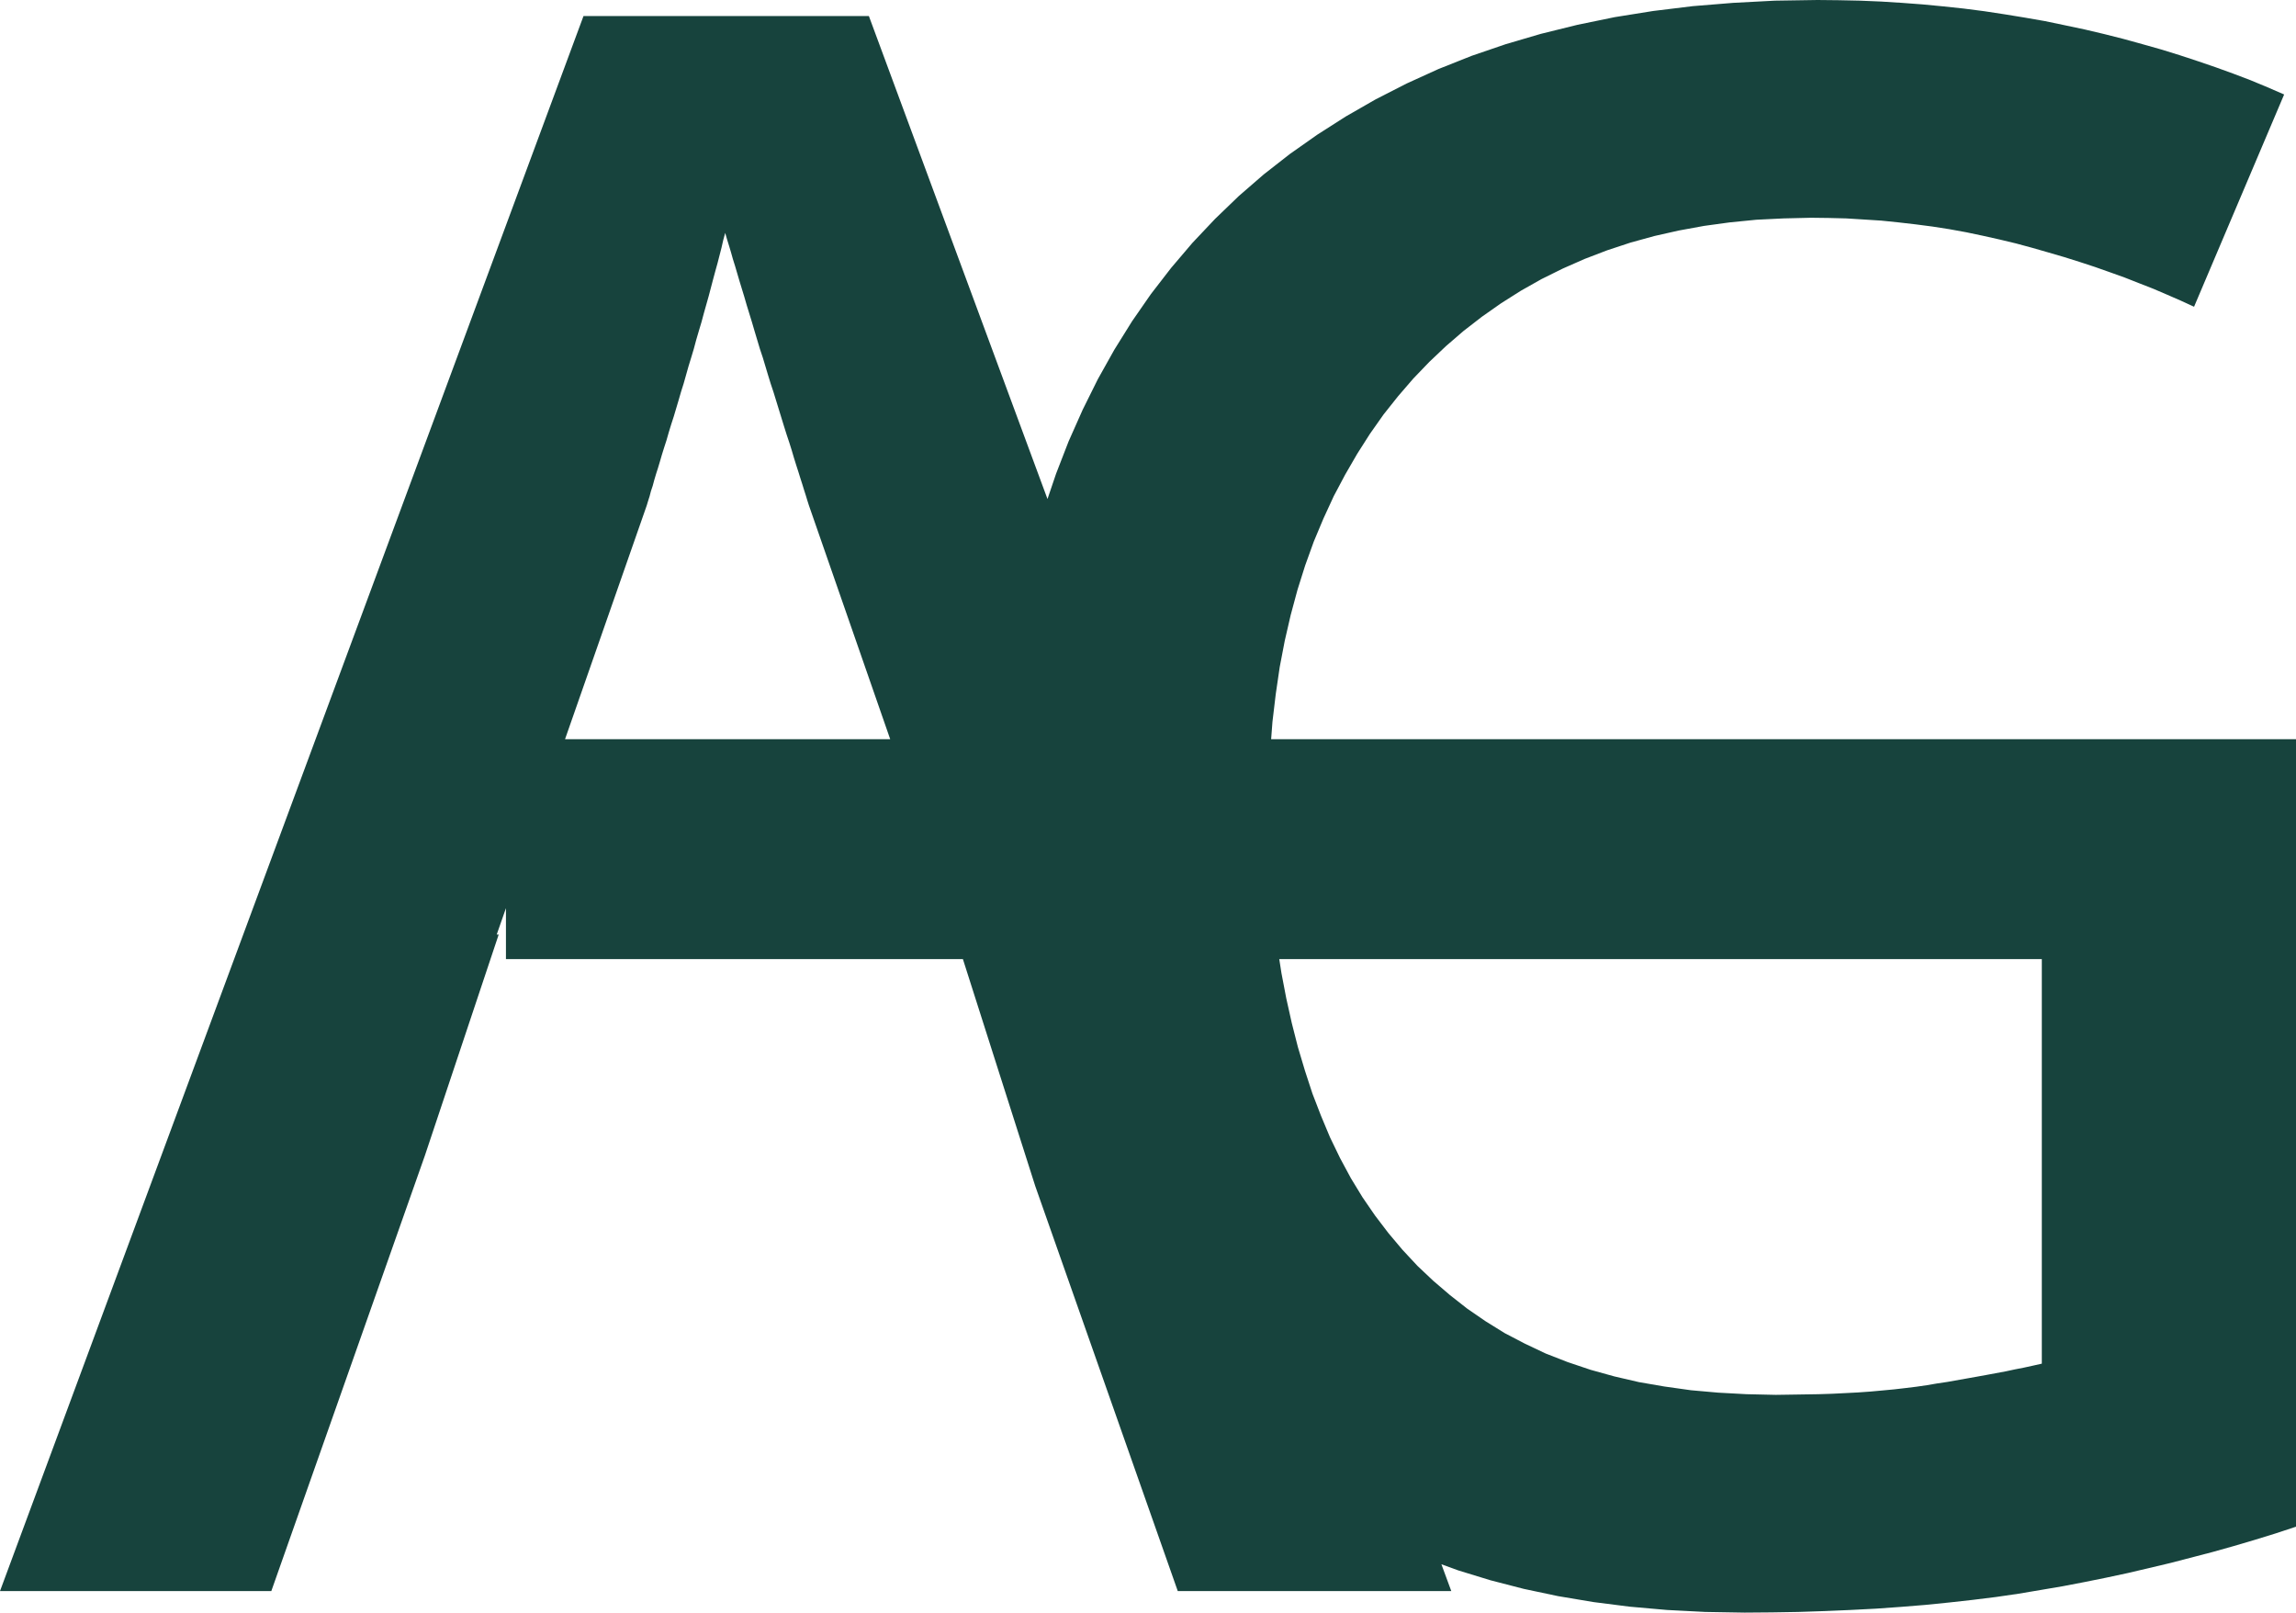
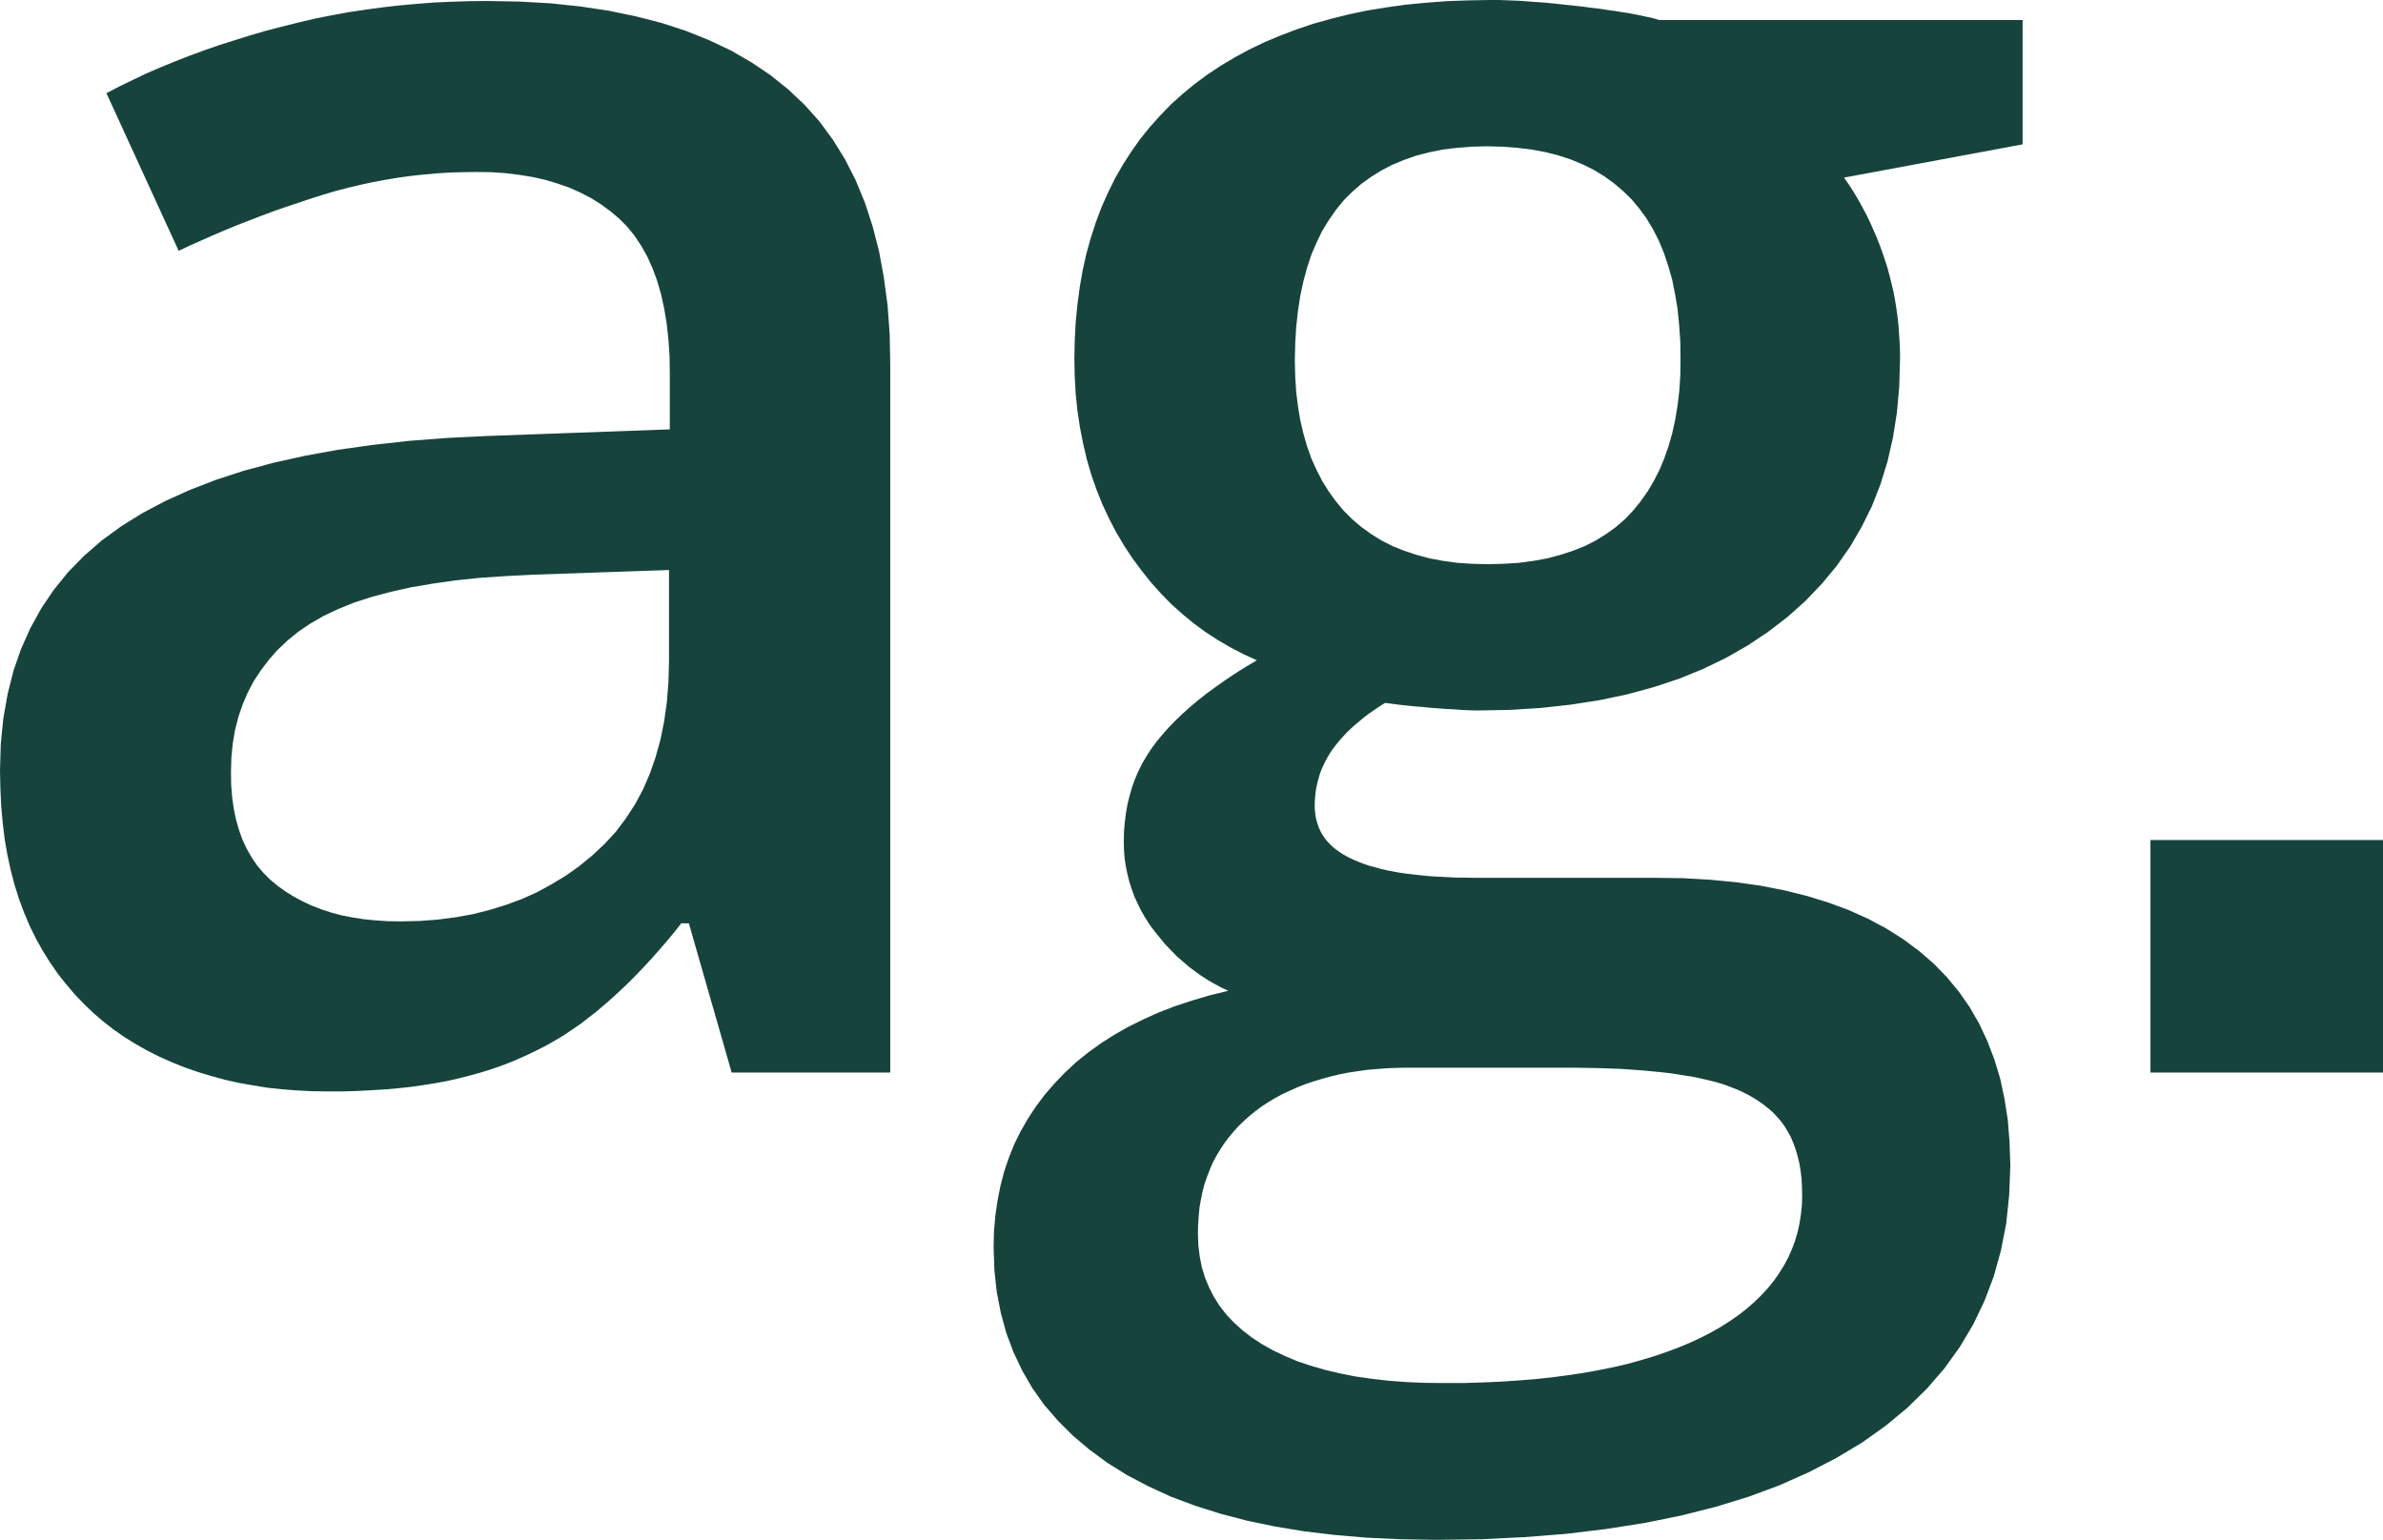
- <svg xmlns="http://www.w3.org/2000/svg" viewBox="0 0 104.51 73.39" width="104.51" height="73.39">
-   <path fill="#17433D" d="M88.12 33.64 L104.51 33.64 L104.51 69.48 L103.57 69.79 L102.63 70.08 L101.68 70.36 L100.72 70.63 L99.76 70.88 L98.80 71.13 L97.83 71.36 L96.85 71.59 L95.87 71.80 L94.88 72.00 L93.89 72.19 L92.89 72.36 L91.88 72.53 L90.85 72.68 L89.80 72.81 L88.72 72.93 L87.63 73.04 L86.52 73.13 L85.39 73.21 L84.23 73.27 L83.06 73.32 L81.86 73.36 L80.65 73.38 L79.41 73.39 L77.62 73.36 L75.88 73.27 L74.18 73.12 L72.53 72.91 L70.92 72.64 L69.36 72.31 L67.85 71.92 L66.38 71.47 L65.61 71.19 L66.06 72.41 L53.61 72.41 L47.12 53.97 L43.83 43.65 L23.03 43.65 L23.03 41.33 L22.61 42.53 L22.70 42.53 L19.34 52.59 L19.34 52.59 L12.35 72.41 L0.00 72.41 L26.56 0.73 L39.55 0.73 L47.68 22.71 L48.07 21.56 L48.64 20.09 L49.28 18.65 L49.97 17.26 L50.72 15.92 L51.53 14.62 L52.39 13.38 L53.31 12.19 L54.28 11.05 L55.31 9.96 L56.39 8.92 L57.52 7.94 L58.71 7.01 L59.96 6.13 L61.26 5.30 L62.62 4.52 L64.03 3.80 L65.48 3.14 L66.99 2.54 L68.54 2.01 L70.14 1.54 L71.80 1.13 L73.50 0.78 L75.25 0.50 L77.05 0.28 L78.89 0.13 L80.79 0.03 L82.73 0.00 L83.70 0.01 L84.66 0.03 L85.62 0.07 L86.57 0.13 L87.51 0.20 L88.45 0.29 L89.39 0.39 L90.32 0.51 L91.24 0.65 L92.16 0.80 L93.08 0.96 L93.99 1.15 L94.89 1.34 L95.78 1.55 L96.65 1.77 L97.52 2.01 L98.37 2.25 L99.21 2.51 L100.03 2.78 L100.85 3.06 L101.65 3.35 L102.44 3.65 L103.21 3.97 L103.97 4.30 L99.87 13.96 L99.26 13.68 L98.64 13.41 L98.01 13.14 L97.37 12.89 L96.71 12.63 L96.04 12.39 L95.36 12.15 L94.66 11.92 L93.96 11.70 L93.24 11.49 L92.51 11.28 L91.77 11.08 L91.02 10.90 L90.26 10.73 L89.50 10.57 L88.73 10.43 L87.96 10.31 L87.19 10.21 L86.41 10.12 L85.63 10.04 L84.84 9.99 L84.04 9.94 L83.24 9.92 L82.44 9.91 L81.18 9.94 L79.95 10.00 L78.74 10.12 L77.57 10.28 L76.42 10.49 L75.31 10.74 L74.22 11.04 L73.16 11.39 L72.14 11.78 L71.14 12.22 L70.17 12.70 L69.23 13.23 L68.33 13.80 L67.46 14.41 L66.62 15.06 L65.82 15.75 L65.06 16.47 L64.33 17.23 L63.64 18.03 L62.98 18.86 L62.36 19.74 L61.78 20.65 L61.23 21.60 L60.71 22.58 L60.24 23.60 L59.80 24.65 L59.41 25.73 L59.06 26.84 L58.75 27.99 L58.48 29.16 L58.25 30.36 L58.07 31.59 L57.92 32.85 L57.86 33.64 L77.85 33.64Z M40.52 33.64 L36.82 23.00 L36.75 22.78 L36.68 22.55 L36.60 22.30 L36.52 22.04 L36.43 21.76 L36.34 21.47 L36.24 21.16 L36.14 20.84 L36.04 20.50 L35.93 20.15 L35.81 19.79 L35.69 19.41 L35.57 19.02 L35.45 18.63 L35.33 18.24 L35.21 17.85 L35.08 17.46 L34.96 17.07 L34.84 16.67 L34.72 16.27 L34.59 15.88 L34.47 15.48 L34.35 15.08 L34.23 14.67 L34.11 14.28 L33.99 13.89 L33.88 13.51 L33.77 13.15 L33.66 12.79 L33.56 12.45 L33.46 12.11 L33.36 11.79 L33.27 11.47 L33.18 11.17 L33.09 10.88 L33.01 10.60 L32.92 10.93 L32.84 11.28 L32.75 11.63 L32.66 11.98 L32.56 12.34 L32.46 12.71 L32.36 13.09 L32.26 13.47 L32.15 13.86 L32.04 14.25 L31.93 14.66 L31.81 15.06 L31.69 15.47 L31.58 15.88 L31.46 16.28 L31.34 16.67 L31.23 17.06 L31.12 17.45 L31.00 17.83 L30.89 18.21 L30.78 18.58 L30.67 18.95 L30.55 19.32 L30.44 19.68 L30.34 20.03 L30.23 20.37 L30.13 20.69 L30.04 21.00 L29.95 21.30 L29.86 21.58 L29.78 21.85 L29.71 22.11 L29.63 22.35 L29.57 22.58 L29.50 22.80 L29.44 23.00 L25.72 33.64Z M58.23 43.65 L58.33 44.29 L58.55 45.44 L58.80 46.56 L59.08 47.66 L59.40 48.73 L59.74 49.77 L60.13 50.78 L60.54 51.76 L61.00 52.71 L61.49 53.62 L62.02 54.49 L62.59 55.32 L63.20 56.12 L63.84 56.88 L64.52 57.61 L65.24 58.29 L66.00 58.94 L66.79 59.56 L67.62 60.13 L68.49 60.67 L69.41 61.15 L70.36 61.60 L71.36 61.99 L72.40 62.34 L73.48 62.64 L74.60 62.90 L75.76 63.10 L76.97 63.27 L78.21 63.38 L79.50 63.45 L80.83 63.48 L81.50 63.47 L82.15 63.46 L82.78 63.45 L83.40 63.43 L84.00 63.40 L84.58 63.37 L85.14 63.33 L85.69 63.28 L86.22 63.23 L86.74 63.17 L87.23 63.11 L87.71 63.04 L88.18 62.96 L88.65 62.89 L89.10 62.81 L89.55 62.73 L90.00 62.65 L90.44 62.57 L90.87 62.49 L91.30 62.41 L91.72 62.32 L92.13 62.24 L92.54 62.15 L92.94 62.06 L92.94 43.65 L88.12 43.65 L77.85 43.65Z" />
+ <svg xmlns="http://www.w3.org/2000/svg" viewBox="0 0 122.46 79.15" width="122.46" height="79.15">
+   <path fill="#17433D" d="M68.59 78.90 L67.01 78.71 L65.50 78.46 L64.06 78.16 L62.69 77.80 L61.40 77.39 L60.17 76.93 L59.02 76.40 L57.93 75.83 L56.92 75.20 L55.98 74.51 L55.13 73.79 L54.36 73.02 L53.66 72.21 L53.05 71.35 L52.53 70.45 L52.08 69.50 L51.71 68.51 L51.43 67.48 L51.22 66.40 L51.10 65.28 L51.06 64.11 L51.08 63.29 L51.15 62.49 L51.26 61.72 L51.41 60.96 L51.60 60.23 L51.84 59.52 L52.12 58.82 L52.45 58.15 L52.82 57.51 L53.23 56.88 L53.69 56.27 L54.19 55.69 L54.73 55.13 L55.30 54.60 L55.92 54.10 L56.57 53.63 L57.26 53.19 L57.98 52.78 L58.75 52.40 L59.55 52.04 L60.38 51.72 L61.26 51.43 L62.17 51.16 L63.12 50.93 L62.76 50.76 L62.41 50.57 L62.06 50.37 L61.72 50.15 L61.40 49.92 L61.08 49.68 L60.77 49.41 L60.46 49.14 L60.17 48.84 L59.88 48.54 L59.61 48.21 L59.34 47.88 L59.08 47.53 L58.85 47.17 L58.64 46.81 L58.46 46.44 L58.29 46.07 L58.15 45.68 L58.03 45.30 L57.93 44.90 L57.85 44.50 L57.79 44.10 L57.76 43.68 L57.75 43.26 L57.76 42.76 L57.80 42.28 L57.86 41.80 L57.94 41.34 L58.05 40.89 L58.18 40.45 L58.33 40.03 L58.51 39.62 L58.71 39.22 L58.94 38.83 L59.19 38.45 L59.46 38.09 L59.76 37.73 L60.08 37.37 L60.42 37.02 L60.79 36.67 L61.18 36.32 L61.60 35.97 L62.03 35.63 L62.50 35.29 L62.98 34.95 L63.49 34.61 L64.03 34.27 L64.59 33.94 L63.89 33.62 L63.22 33.27 L62.57 32.89 L61.94 32.48 L61.34 32.04 L60.76 31.56 L60.20 31.06 L59.67 30.52 L59.16 29.95 L58.68 29.35 L58.21 28.72 L57.77 28.05 L57.36 27.36 L56.99 26.65 L56.65 25.92 L56.35 25.17 L56.08 24.40 L55.85 23.61 L55.66 22.80 L55.50 21.98 L55.37 21.13 L55.28 20.26 L55.23 19.37 L55.21 18.46 L55.23 17.49 L55.28 16.55 L55.37 15.64 L55.49 14.74 L55.64 13.88 L55.83 13.03 L56.06 12.21 L56.32 11.41 L56.61 10.64 L56.94 9.90 L57.30 9.17 L57.70 8.47 L58.13 7.80 L58.59 7.15 L59.09 6.53 L59.62 5.94 L60.17 5.37 L60.77 4.83 L61.39 4.32 L62.04 3.84 L62.73 3.38 L63.45 2.95 L64.19 2.55 L64.98 2.17 L65.79 1.83 L66.63 1.51 L67.49 1.22 L68.39 0.97 L69.31 0.74 L70.26 0.54 L71.24 0.38 L72.25 0.24 L73.28 0.14 L74.34 0.06 L75.43 0.02 L76.55 0.00 L76.79 0.00 L77.04 0.00 L77.30 0.01 L77.56 0.02 L77.82 0.03 L78.08 0.04 L78.35 0.06 L78.62 0.08 L78.90 0.10 L79.18 0.12 L79.46 0.14 L79.75 0.17 L80.03 0.20 L80.32 0.23 L80.60 0.26 L80.88 0.29 L81.15 0.32 L81.42 0.35 L81.69 0.39 L81.95 0.42 L82.21 0.45 L82.47 0.49 L82.72 0.53 L82.97 0.56 L83.21 0.60 L83.45 0.64 L83.67 0.67 L83.88 0.71 L84.09 0.75 L84.28 0.79 L84.47 0.83 L84.64 0.87 L84.81 0.90 L84.96 0.94 L85.11 0.98 L85.24 1.03 L103.94 1.03 L103.94 7.42 L94.76 9.13 L94.98 9.44 L95.19 9.76 L95.39 10.09 L95.58 10.42 L95.77 10.77 L95.95 11.11 L96.12 11.47 L96.28 11.83 L96.44 12.20 L96.59 12.58 L96.73 12.96 L96.86 13.35 L96.99 13.75 L97.10 14.16 L97.20 14.56 L97.30 14.98 L97.38 15.40 L97.45 15.83 L97.51 16.26 L97.56 16.70 L97.59 17.14 L97.62 17.59 L97.64 18.04 L97.64 18.51 L97.60 19.88 L97.48 21.21 L97.28 22.48 L97.00 23.71 L96.64 24.88 L96.20 26.01 L95.67 27.08 L95.07 28.11 L94.39 29.08 L93.62 30.01 L92.78 30.89 L91.86 31.71 L90.86 32.48 L89.81 33.18 L88.69 33.82 L87.51 34.39 L86.28 34.89 L84.98 35.32 L83.62 35.69 L82.20 35.99 L80.72 36.22 L79.18 36.39 L77.58 36.49 L75.91 36.52 L75.51 36.51 L75.10 36.49 L74.70 36.46 L74.30 36.44 L73.90 36.41 L73.51 36.38 L73.12 36.34 L72.72 36.31 L72.33 36.27 L71.95 36.23 L71.56 36.18 L71.18 36.13 L70.89 36.31 L70.61 36.50 L70.35 36.68 L70.10 36.87 L69.86 37.07 L69.63 37.26 L69.41 37.46 L69.20 37.66 L69.01 37.87 L68.82 38.08 L68.65 38.29 L68.49 38.50 L68.34 38.72 L68.21 38.94 L68.09 39.17 L67.98 39.40 L67.88 39.63 L67.80 39.87 L67.73 40.12 L67.67 40.37 L67.62 40.62 L67.59 40.88 L67.57 41.14 L67.56 41.41 L67.57 41.62 L67.59 41.83 L67.62 42.03 L67.67 42.23 L67.73 42.42 L67.80 42.60 L67.88 42.77 L67.98 42.94 L68.09 43.10 L68.21 43.25 L68.34 43.39 L68.49 43.53 L68.65 43.66 L68.83 43.79 L69.01 43.91 L69.21 44.02 L69.42 44.13 L69.65 44.23 L69.88 44.33 L70.13 44.42 L70.39 44.51 L70.67 44.58 L70.95 44.66 L71.25 44.73 L71.56 44.79 L71.88 44.85 L72.22 44.90 L72.56 44.94 L72.92 44.98 L73.28 45.02 L73.66 45.05 L74.05 45.07 L74.45 45.09 L74.86 45.11 L75.28 45.11 L75.72 45.12 L85.04 45.12 L86.50 45.14 L87.89 45.22 L89.23 45.35 L90.50 45.53 L91.72 45.77 L92.88 46.06 L93.98 46.40 L95.03 46.79 L96.01 47.23 L96.94 47.73 L97.81 48.28 L98.62 48.88 L99.37 49.53 L100.05 50.23 L100.67 50.98 L101.22 51.77 L101.71 52.62 L102.13 53.52 L102.49 54.46 L102.79 55.45 L103.01 56.49 L103.18 57.58 L103.27 58.72 L103.31 59.91 L103.25 61.42 L103.10 62.87 L102.83 64.26 L102.46 65.60 L101.98 66.87 L101.40 68.08 L100.71 69.24 L99.92 70.34 L99.02 71.38 L98.02 72.36 L96.91 73.28 L95.69 74.15 L94.37 74.94 L92.96 75.67 L91.46 76.34 L89.87 76.93 L88.18 77.45 L86.40 77.90 L84.53 78.28 L82.56 78.59 L80.50 78.84 L78.35 79.01 L76.10 79.12 L73.77 79.15 L71.97 79.12 L70.25 79.04Z M77.09 71.02 L78.00 70.96 L78.88 70.89 L79.73 70.80 L80.56 70.69 L81.37 70.57 L82.14 70.43 L82.89 70.28 L83.62 70.11 L84.31 69.92 L84.98 69.72 L85.62 69.50 L86.24 69.27 L86.82 69.03 L87.38 68.77 L87.91 68.50 L88.42 68.21 L88.89 67.91 L89.34 67.60 L89.76 67.27 L90.15 66.93 L90.51 66.58 L90.85 66.21 L91.16 65.83 L91.43 65.44 L91.68 65.04 L91.90 64.63 L92.09 64.20 L92.25 63.77 L92.38 63.32 L92.48 62.86 L92.55 62.40 L92.60 61.92 L92.61 61.43 L92.60 60.99 L92.58 60.58 L92.53 60.18 L92.47 59.80 L92.38 59.44 L92.28 59.09 L92.16 58.76 L92.03 58.45 L91.87 58.16 L91.70 57.88 L91.51 57.62 L91.29 57.37 L91.07 57.14 L90.82 56.93 L90.55 56.72 L90.27 56.53 L89.97 56.35 L89.65 56.18 L89.31 56.02 L88.95 55.88 L88.58 55.74 L88.18 55.62 L87.77 55.52 L87.34 55.42 L86.89 55.33 L86.43 55.26 L85.94 55.18 L85.44 55.12 L84.92 55.07 L84.39 55.02 L83.83 54.98 L83.26 54.94 L82.67 54.92 L82.06 54.90 L81.44 54.89 L80.80 54.88 L72.30 54.88 L71.78 54.89 L71.26 54.91 L70.76 54.95 L70.27 54.99 L69.78 55.06 L69.31 55.13 L68.85 55.22 L68.39 55.33 L67.95 55.45 L67.52 55.58 L67.10 55.72 L66.69 55.88 L66.29 56.06 L65.90 56.24 L65.53 56.44 L65.18 56.65 L64.84 56.87 L64.52 57.11 L64.21 57.36 L63.92 57.62 L63.64 57.89 L63.38 58.18 L63.13 58.48 L62.90 58.79 L62.69 59.11 L62.49 59.45 L62.31 59.79 L62.16 60.15 L62.02 60.51 L61.89 60.89 L61.79 61.28 L61.71 61.68 L61.64 62.08 L61.60 62.51 L61.57 62.94 L61.56 63.38 L61.58 63.99 L61.65 64.57 L61.76 65.13 L61.92 65.66 L62.13 66.17 L62.38 66.66 L62.68 67.13 L63.02 67.57 L63.41 67.98 L63.85 68.38 L64.33 68.75 L64.85 69.09 L65.42 69.41 L66.03 69.70 L66.67 69.97 L67.36 70.20 L68.08 70.41 L68.84 70.59 L69.64 70.75 L70.48 70.87 L71.35 70.97 L72.26 71.04 L73.22 71.08 L74.21 71.09 L75.19 71.09 L76.15 71.06Z M78.06 28.93 L78.80 28.83 L79.52 28.70 L80.19 28.52 L80.83 28.31 L81.44 28.07 L82.01 27.78 L82.54 27.45 L83.04 27.09 L83.50 26.69 L83.92 26.25 L84.31 25.77 L84.67 25.26 L84.99 24.72 L85.28 24.15 L85.53 23.55 L85.75 22.92 L85.94 22.25 L86.09 21.56 L86.21 20.83 L86.30 20.07 L86.35 19.28 L86.36 18.46 L86.35 17.56 L86.29 16.71 L86.21 15.89 L86.08 15.12 L85.93 14.37 L85.73 13.67 L85.51 13.01 L85.25 12.38 L84.95 11.79 L84.62 11.24 L84.25 10.73 L83.85 10.25 L83.41 9.82 L82.94 9.42 L82.44 9.06 L81.90 8.73 L81.33 8.45 L80.73 8.20 L80.09 7.99 L79.42 7.82 L78.72 7.69 L77.98 7.60 L77.21 7.54 L76.40 7.52 L75.61 7.54 L74.86 7.60 L74.13 7.69 L73.44 7.83 L72.78 8.00 L72.15 8.22 L71.55 8.47 L70.99 8.76 L70.46 9.09 L69.96 9.45 L69.49 9.86 L69.05 10.30 L68.65 10.79 L68.29 11.31 L67.95 11.86 L67.66 12.46 L67.39 13.09 L67.17 13.76 L66.98 14.46 L66.82 15.21 L66.70 15.99 L66.61 16.81 L66.56 17.66 L66.54 18.55 L66.56 19.36 L66.61 20.14 L66.70 20.88 L66.82 21.60 L66.98 22.29 L67.17 22.94 L67.39 23.57 L67.66 24.16 L67.95 24.73 L68.29 25.27 L68.65 25.77 L69.05 26.25 L69.49 26.69 L69.96 27.09 L70.46 27.45 L70.99 27.78 L71.56 28.07 L72.16 28.31 L72.79 28.52 L73.46 28.70 L74.16 28.83 L74.89 28.93 L75.65 28.98 L76.45 29.00 L77.27 28.98Z M28.28 0.17 L29.81 0.33 L31.28 0.55 L32.68 0.84 L34.00 1.18 L35.26 1.59 L36.45 2.07 L37.57 2.60 L38.61 3.20 L39.59 3.86 L40.50 4.59 L41.34 5.38 L42.11 6.24 L42.80 7.18 L43.42 8.18 L43.97 9.26 L44.44 10.40 L44.84 11.62 L45.17 12.90 L45.42 14.26 L45.61 15.68 L45.72 17.18 L45.75 18.75 L45.75 55.13 L37.60 55.13 L35.40 47.46 L35.01 47.46 L34.63 47.94 L34.24 48.41 L33.85 48.86 L33.46 49.30 L33.07 49.72 L32.68 50.13 L32.28 50.53 L31.88 50.91 L31.48 51.28 L31.08 51.63 L30.68 51.97 L30.27 52.29 L29.86 52.61 L29.44 52.90 L29.01 53.19 L28.56 53.46 L28.11 53.72 L27.64 53.96 L27.17 54.19 L26.68 54.41 L26.19 54.62 L25.68 54.81 L25.16 54.99 L24.63 55.15 L24.09 55.30 L23.53 55.44 L22.95 55.57 L22.35 55.68 L21.73 55.78 L21.09 55.87 L20.43 55.94 L19.75 56.00 L19.05 56.04 L18.34 56.08 L17.60 56.10 L16.85 56.10 L16.05 56.09 L15.26 56.05 L14.49 55.99 L13.74 55.91 L13.00 55.79 L12.27 55.66 L11.55 55.50 L10.86 55.31 L10.17 55.10 L9.50 54.87 L8.85 54.61 L8.20 54.32 L7.58 54.01 L6.98 53.67 L6.40 53.31 L5.84 52.92 L5.31 52.51 L4.80 52.07 L4.31 51.60 L3.84 51.11 L3.40 50.59 L2.97 50.05 L2.57 49.47 L2.20 48.88 L1.85 48.25 L1.53 47.60 L1.24 46.92 L0.98 46.22 L0.75 45.49 L0.55 44.73 L0.38 43.94 L0.24 43.13 L0.14 42.29 L0.06 41.42 L0.02 40.52 L0.00 39.60 L0.04 38.24 L0.17 36.93 L0.39 35.68 L0.69 34.49 L1.08 33.36 L1.56 32.29 L2.12 31.27 L2.77 30.31 L3.50 29.41 L4.32 28.57 L5.23 27.78 L6.23 27.05 L7.31 26.38 L8.48 25.76 L9.74 25.19 L11.08 24.67 L12.52 24.20 L14.04 23.79 L15.66 23.43 L17.36 23.12 L19.15 22.87 L21.03 22.66 L22.99 22.51 L25.05 22.41 L34.42 22.07 L34.42 19.24 L34.41 18.32 L34.35 17.46 L34.26 16.63 L34.13 15.85 L33.97 15.12 L33.77 14.43 L33.53 13.78 L33.26 13.18 L32.95 12.63 L32.61 12.12 L32.23 11.65 L31.81 11.23 L31.36 10.85 L30.88 10.50 L30.37 10.18 L29.83 9.90 L29.27 9.65 L28.67 9.44 L28.04 9.25 L27.38 9.10 L26.70 8.99 L25.98 8.90 L25.24 8.85 L24.46 8.84 L23.79 8.85 L23.12 8.87 L22.45 8.91 L21.79 8.97 L21.13 9.04 L20.47 9.13 L19.82 9.24 L19.17 9.36 L18.52 9.50 L17.88 9.65 L17.24 9.82 L16.60 10.01 L15.97 10.21 L15.34 10.42 L14.71 10.63 L14.08 10.85 L13.46 11.08 L12.84 11.32 L12.22 11.56 L11.61 11.81 L11.00 12.07 L10.39 12.34 L9.78 12.61 L9.18 12.89 L5.47 4.79 L6.14 4.44 L6.82 4.11 L7.51 3.78 L8.23 3.47 L8.96 3.17 L9.70 2.88 L10.46 2.60 L11.23 2.33 L12.02 2.08 L12.82 1.83 L13.64 1.59 L14.48 1.37 L15.32 1.16 L16.17 0.96 L17.03 0.79 L17.89 0.63 L18.76 0.50 L19.64 0.38 L20.51 0.28 L21.40 0.20 L22.29 0.13 L23.19 0.09 L24.09 0.06 L25.00 0.05 L26.67 0.08Z M26.00 29.61 L24.67 29.70 L23.42 29.83 L22.23 30.00 L21.12 30.19 L20.08 30.42 L19.11 30.68 L18.21 30.97 L17.39 31.30 L16.63 31.66 L15.95 32.05 L15.33 32.47 L14.78 32.92 L14.27 33.40 L13.82 33.91 L13.41 34.45 L13.04 35.01 L12.73 35.60 L12.47 36.21 L12.25 36.85 L12.08 37.52 L11.96 38.22 L11.89 38.95 L11.87 39.70 L11.88 40.35 L11.93 40.97 L12.01 41.56 L12.13 42.13 L12.28 42.66 L12.46 43.16 L12.68 43.63 L12.93 44.07 L13.21 44.48 L13.53 44.86 L13.88 45.21 L14.26 45.53 L14.67 45.82 L15.10 46.09 L15.55 46.33 L16.02 46.55 L16.51 46.74 L17.03 46.91 L17.56 47.05 L18.12 47.16 L18.70 47.25 L19.30 47.31 L19.92 47.35 L20.56 47.36 L21.54 47.34 L22.49 47.27 L23.41 47.15 L24.30 46.99 L25.17 46.77 L26.01 46.51 L26.82 46.21 L27.60 45.86 L28.35 45.45 L29.08 45.01 L29.78 44.51 L30.44 43.97 L31.07 43.38 L31.65 42.75 L32.16 42.07 L32.63 41.35 L33.04 40.59 L33.39 39.78 L33.69 38.92 L33.94 38.02 L34.13 37.08 L34.27 36.09 L34.35 35.06 L34.38 33.98 L34.38 29.30 L27.39 29.54Z" />
+   <path fill="#17433D" d="M122.46 55.13 L122.46 43.18 L110.51 43.18 L110.51 55.13Z" />
</svg>
